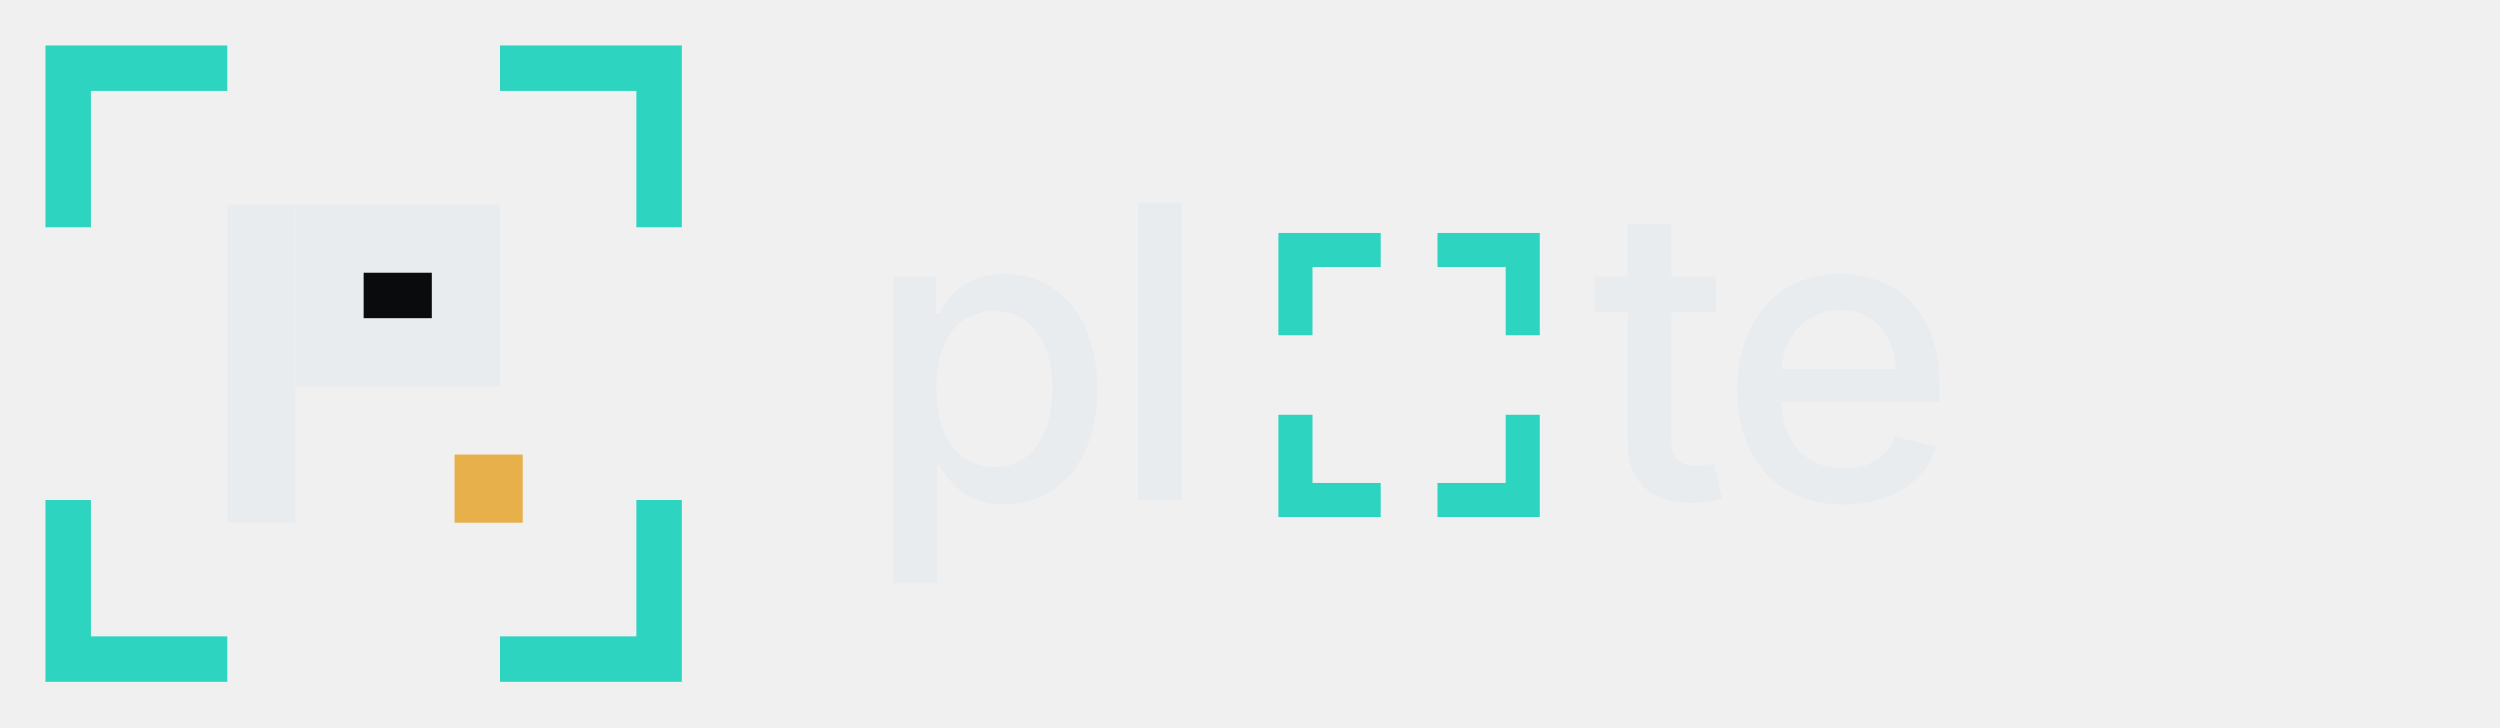
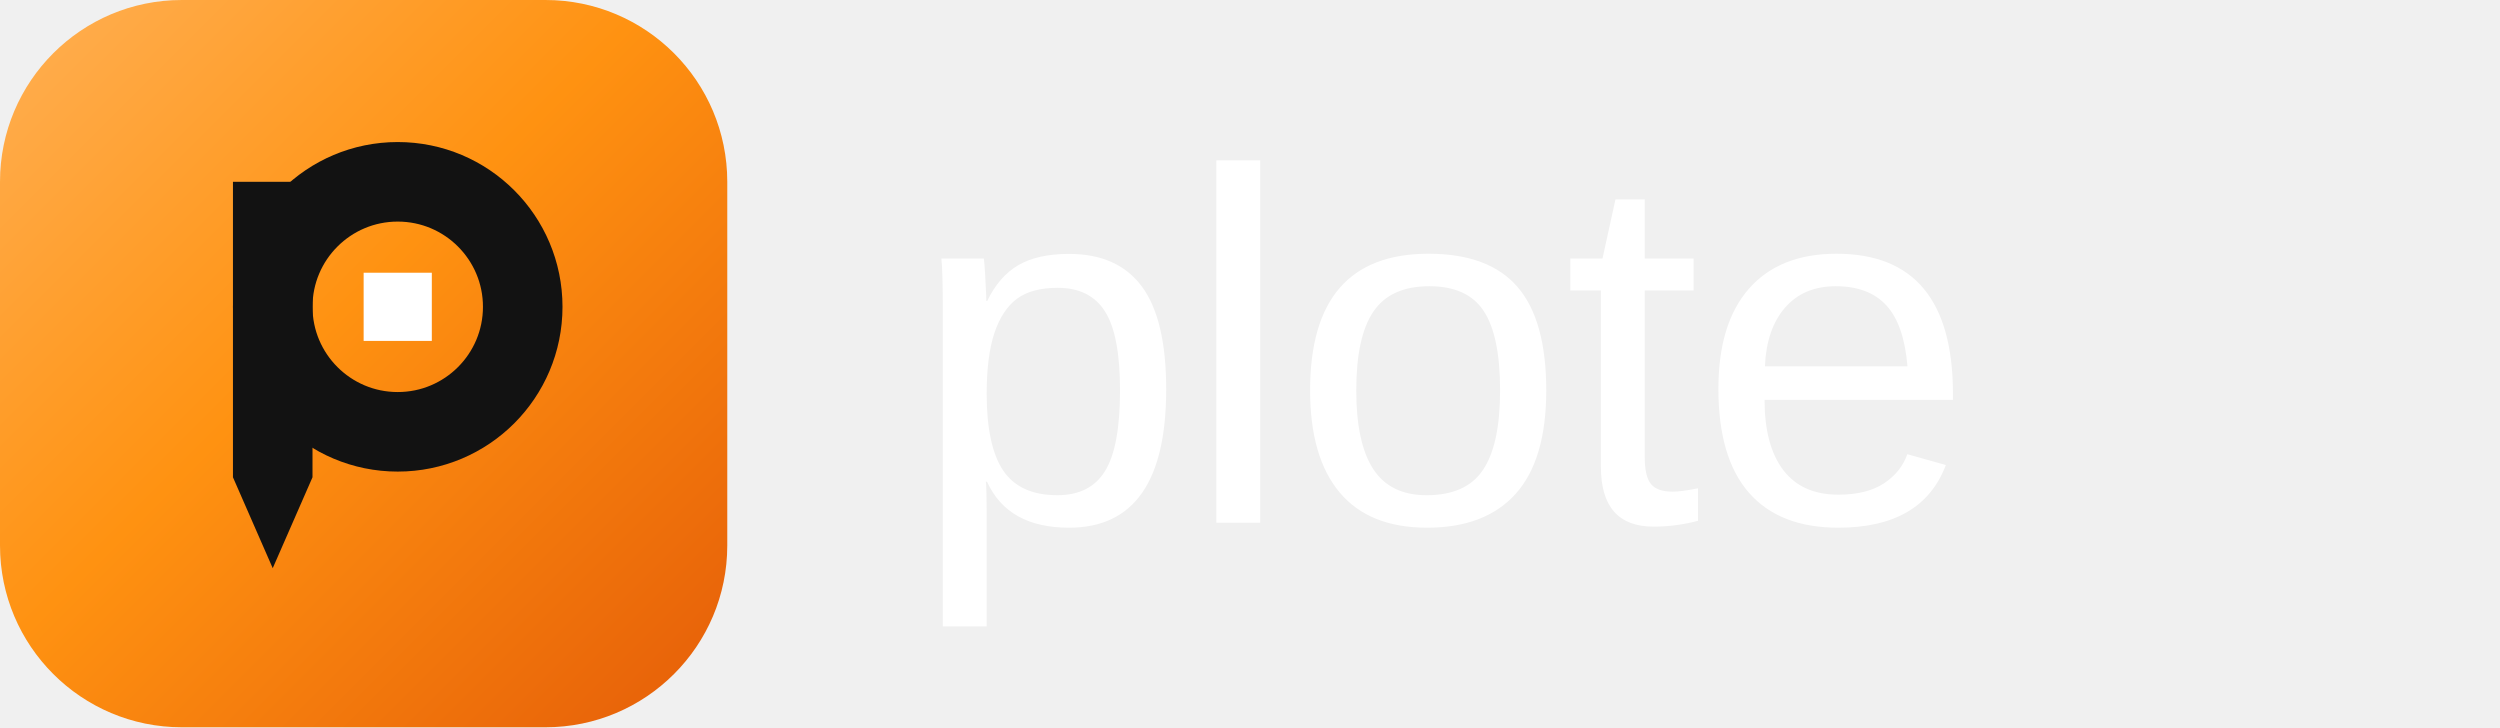
- <svg xmlns="http://www.w3.org/2000/svg" viewBox="0 0 220 64" fill="none">
-   <path d="M6 18V6h12M46 6h12v12M58 46v12H46M18 58H6V46" stroke="#2DD4BF" stroke-width="4" stroke-linecap="square" />
-   <rect x="20" y="18" width="6" height="28" fill="#E9ECEF" />
-   <rect x="26" y="18" width="18" height="16" fill="#E9ECEF" />
-   <rect x="32" y="24" width="6" height="4" fill="#0A0B0D" />
-   <rect x="40" y="40" width="6" height="6" fill="#E8B04B" />
-   <text x="76" y="44" font-family="Space Grotesk, Inter, sans-serif" font-weight="500" font-size="36" letter-spacing="-0.72" fill="#E9ECEF">pl</text>
-   <path d="M114 28v-6h6M128 22h6v6M134 38v6h-6M120 44h-6v-6" stroke="#2DD4BF" stroke-width="3" stroke-linecap="square" />
-   <text x="140" y="44" font-family="Space Grotesk, Inter, sans-serif" font-weight="500" font-size="36" letter-spacing="-0.72" fill="#E9ECEF">te</text>
+ <svg xmlns="http://www.w3.org/2000/svg" viewBox="0 0 220 64" width="440" height="128">
+   <defs>
+     <linearGradient id="g" x1="0" y1="0" x2="1" y2="1">
+       <stop offset="0" stop-color="#FFB054" />
+       <stop offset=".45" stop-color="#FF9211" />
+       <stop offset="1" stop-color="#E55D08" />
+     </linearGradient>
+   </defs>
+   <rect width="64" height="64" rx="16" fill="url(#g)" />
+   <circle cx="35" cy="27" r="11" fill="none" stroke="#121212" stroke-width="7" />
+   <path d="M20.5 16h7v26l-3.5 8-3.5-8z" fill="#121212" />
+   <rect x="32" y="24" width="6" height="6" fill="#FFFFFF" />
+   <text x="80" y="46" fill="#FFFFFF" font-family="Lexend, 'Helvetica Neue', Arial, sans-serif" font-weight="500" font-size="44" letter-spacing="-0.4">plote</text>
</svg>
